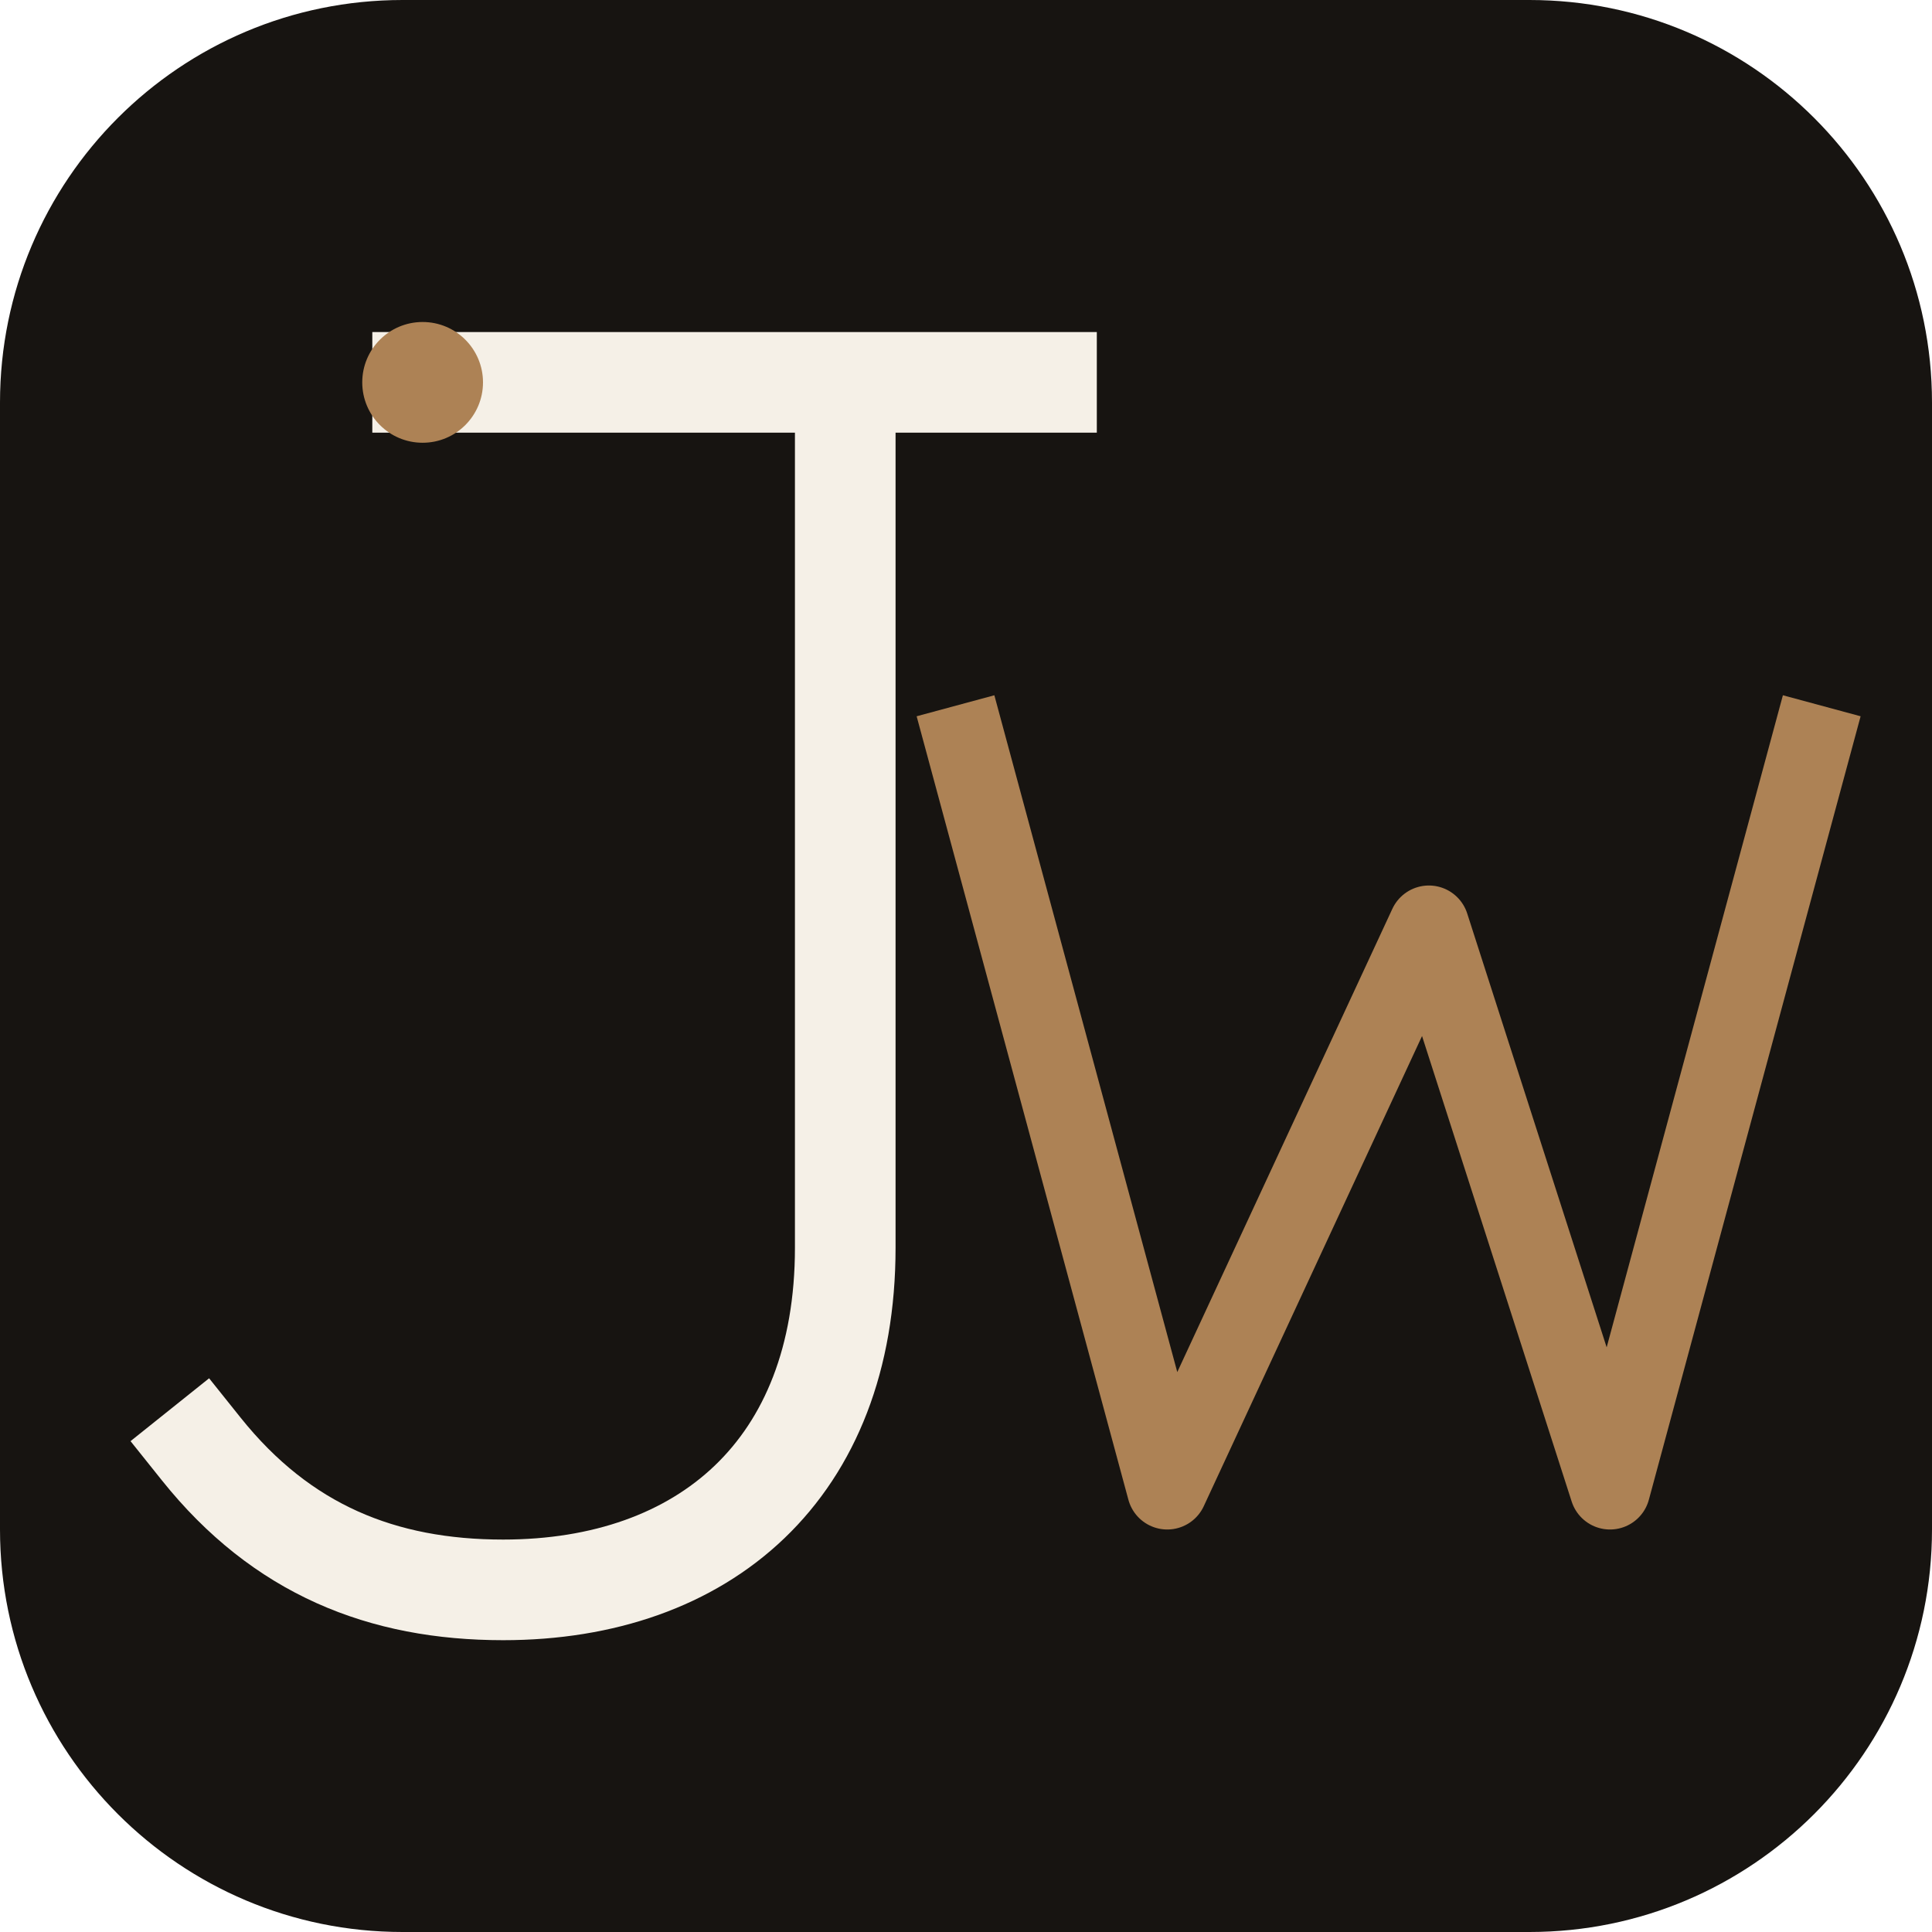
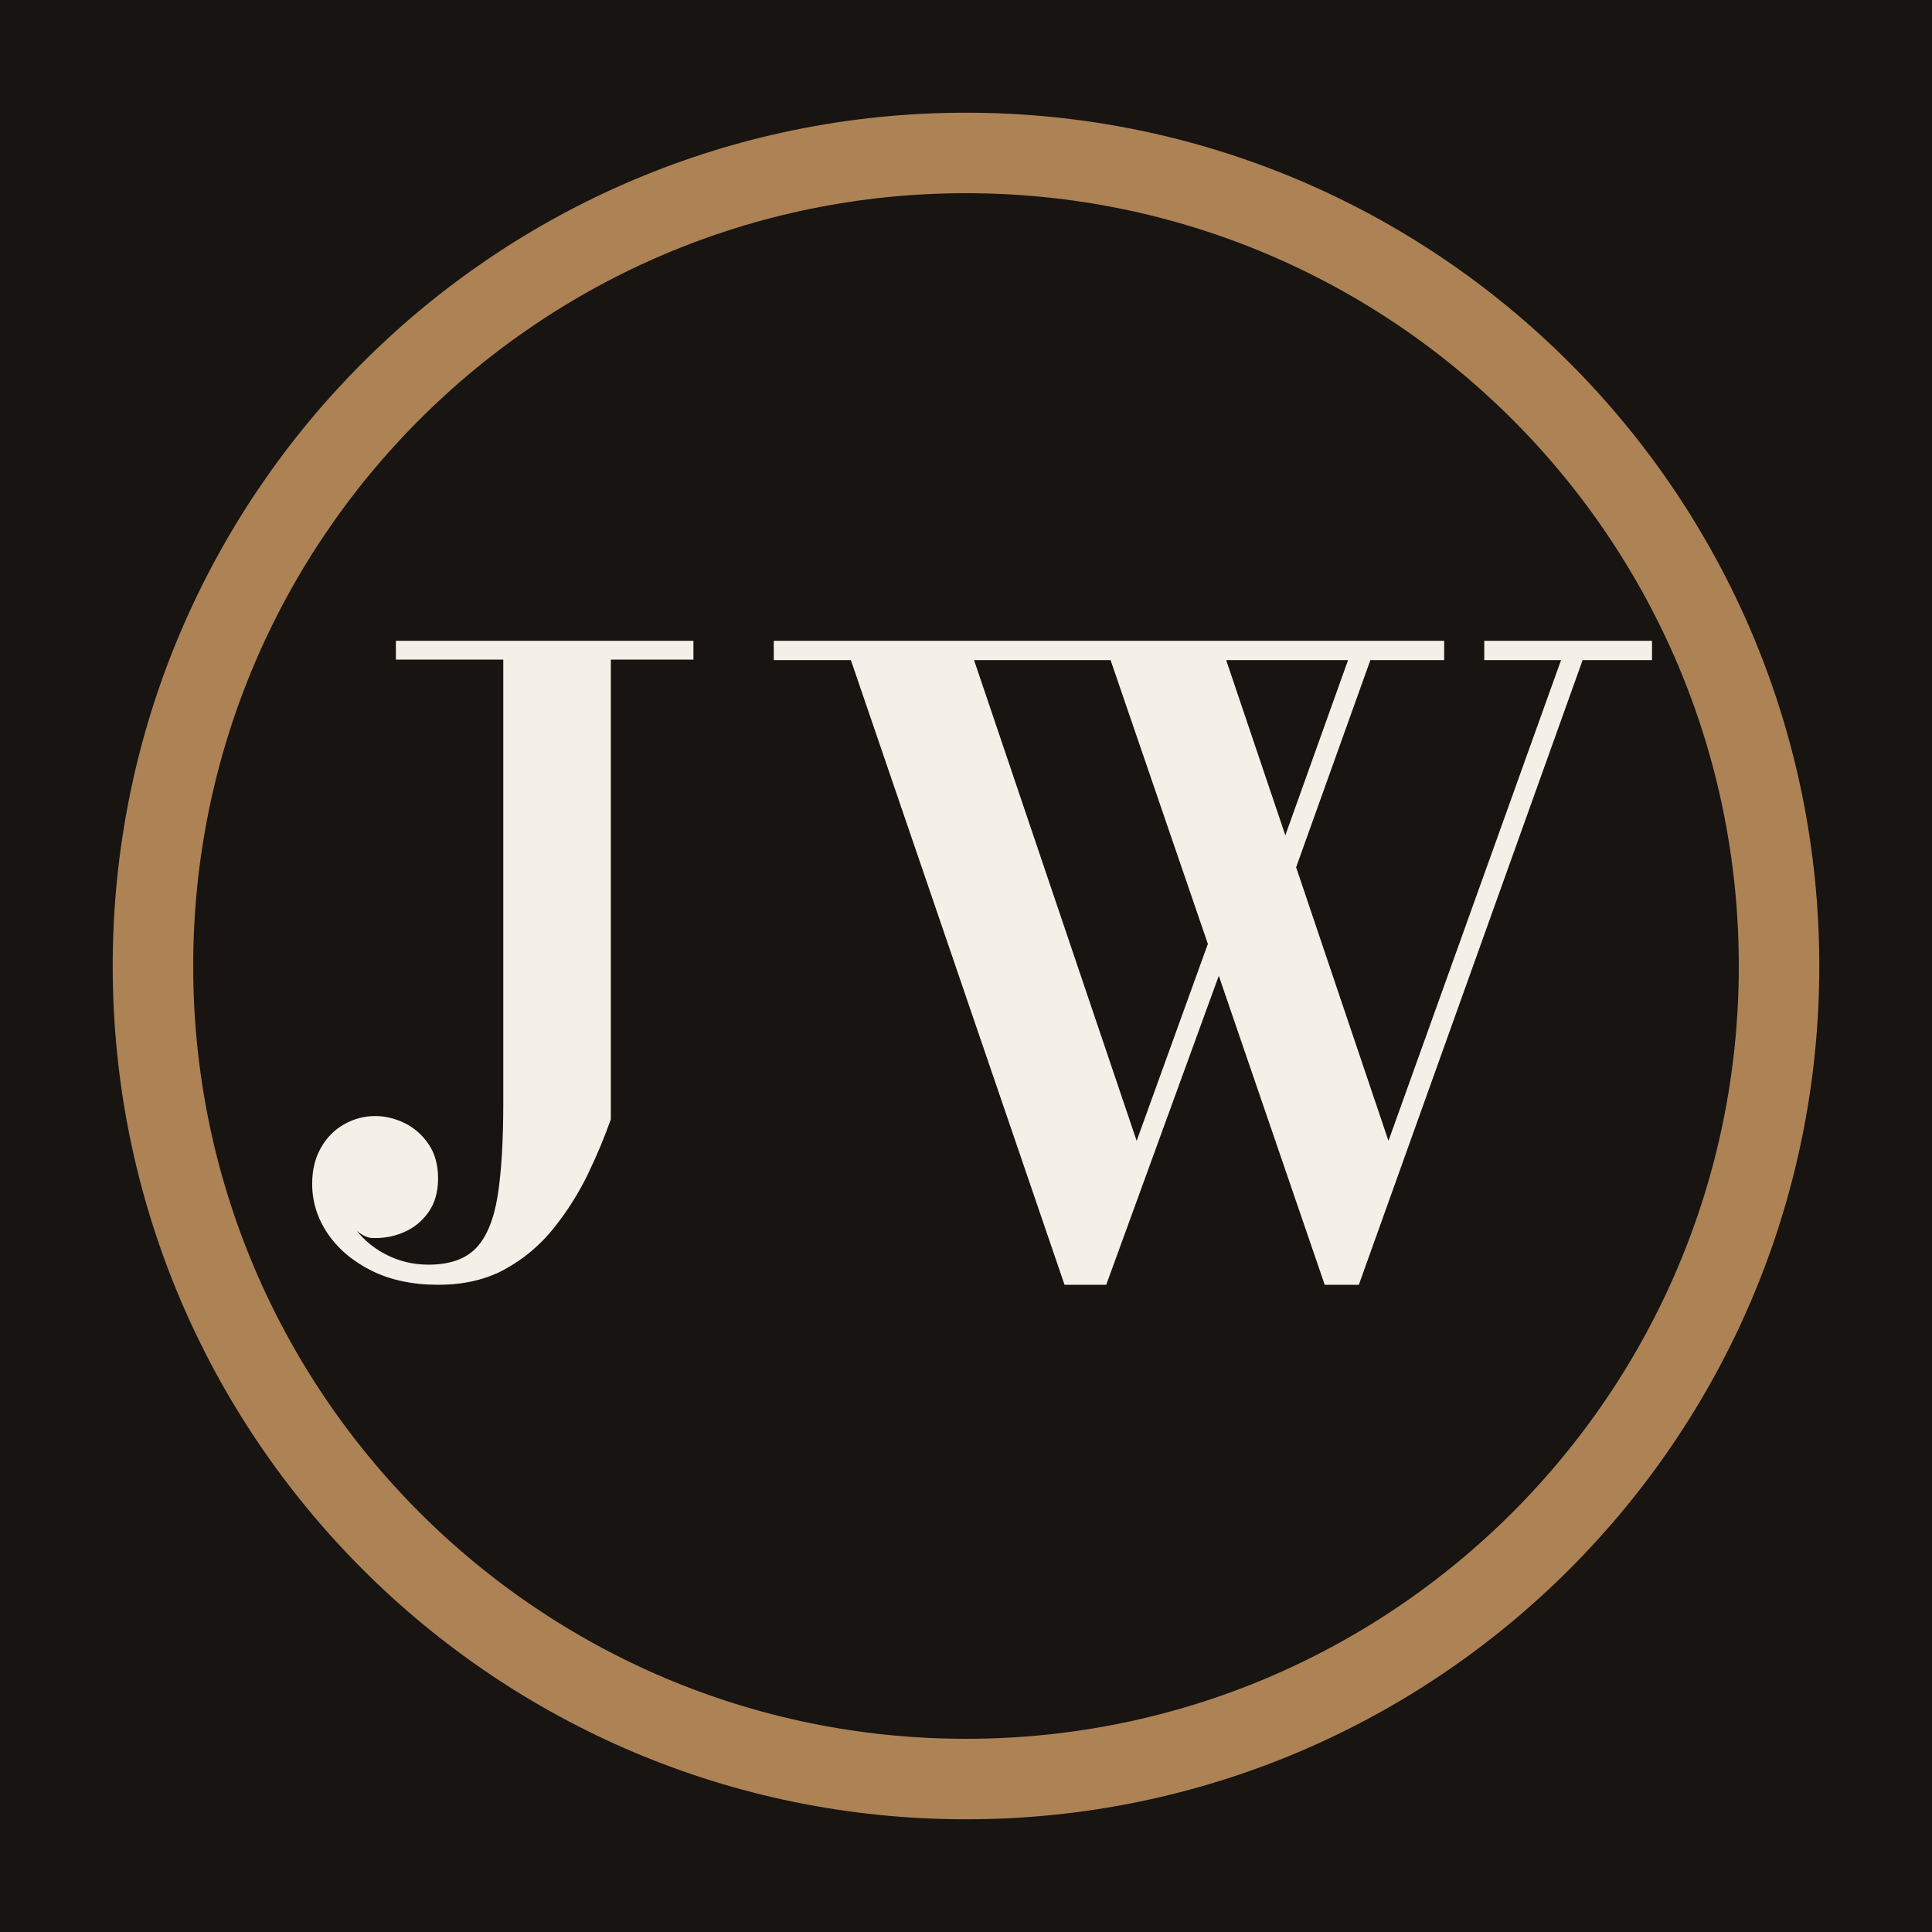
- <svg xmlns="http://www.w3.org/2000/svg" viewBox="0 0 96 96">
-   <rect width="96" height="96" rx="20" fill="#171411" />
-   <path d="M21 19h31M42 19v43c0 11-7 17-17 17-6 0-11-2-15-7" fill="none" stroke="#F5F0E7" stroke-width="5" stroke-linecap="square" stroke-linejoin="round" />
-   <path d="M48 37l10 37 13-28 9 28 10-37" fill="none" stroke="#AD8255" stroke-width="4" stroke-linecap="square" stroke-linejoin="round" />
-   <circle cx="21" cy="19" r="3" fill="#AD8255" />
+ <svg xmlns="http://www.w3.org/2000/svg" viewBox="0 0 120 120">
+   <rect width="120" height="120" fill="#171411" />
+   <circle cx="60" cy="60" r="50.5" fill="none" stroke="#AD8255" stroke-width="5" />
+   <path fill="#F5F0E7" d="M66.12 79.80 52.85 41.00H48.06V39.80H89.70V41.00H76.16L86.24 70.86L96.96 41.00H92.19V39.80H102.61V41.00H98.30L84.40 79.80H82.28L68.98 41.00H60.50L70.60 70.86L75.64 56.92L76.32 58.91L68.71 79.80ZM80.16 54.83 79.08 53.99 84.01 40.22 85.31 40.46Z" />
+   <path fill="#F5F0E7" d="M43.07 39.80V40.97H37.94V69.52Q37.36 71.17 36.50 72.96Q35.63 74.74 34.38 76.30Q33.13 77.86 31.37 78.83Q29.61 79.80 27.21 79.80Q24.85 79.80 23.09 78.93Q21.34 78.06 20.36 76.63Q19.39 75.20 19.39 73.53Q19.39 72.23 19.94 71.28Q20.48 70.33 21.38 69.83Q22.27 69.32 23.31 69.32Q24.22 69.32 25.12 69.75Q26.02 70.19 26.61 71.05Q27.21 71.92 27.21 73.20Q27.21 74.46 26.60 75.31Q26.00 76.15 25.05 76.55Q24.11 76.95 23.04 76.89Q22.60 76.82 22.20 76.47Q21.79 76.12 21.68 75.62Q22.05 76.46 22.80 77.12Q23.54 77.78 24.53 78.17Q25.51 78.55 26.62 78.55Q28.57 78.55 29.56 77.53Q30.55 76.50 30.91 74.28Q31.26 72.06 31.26 68.50V40.97H24.59V39.80Z" />
</svg>
